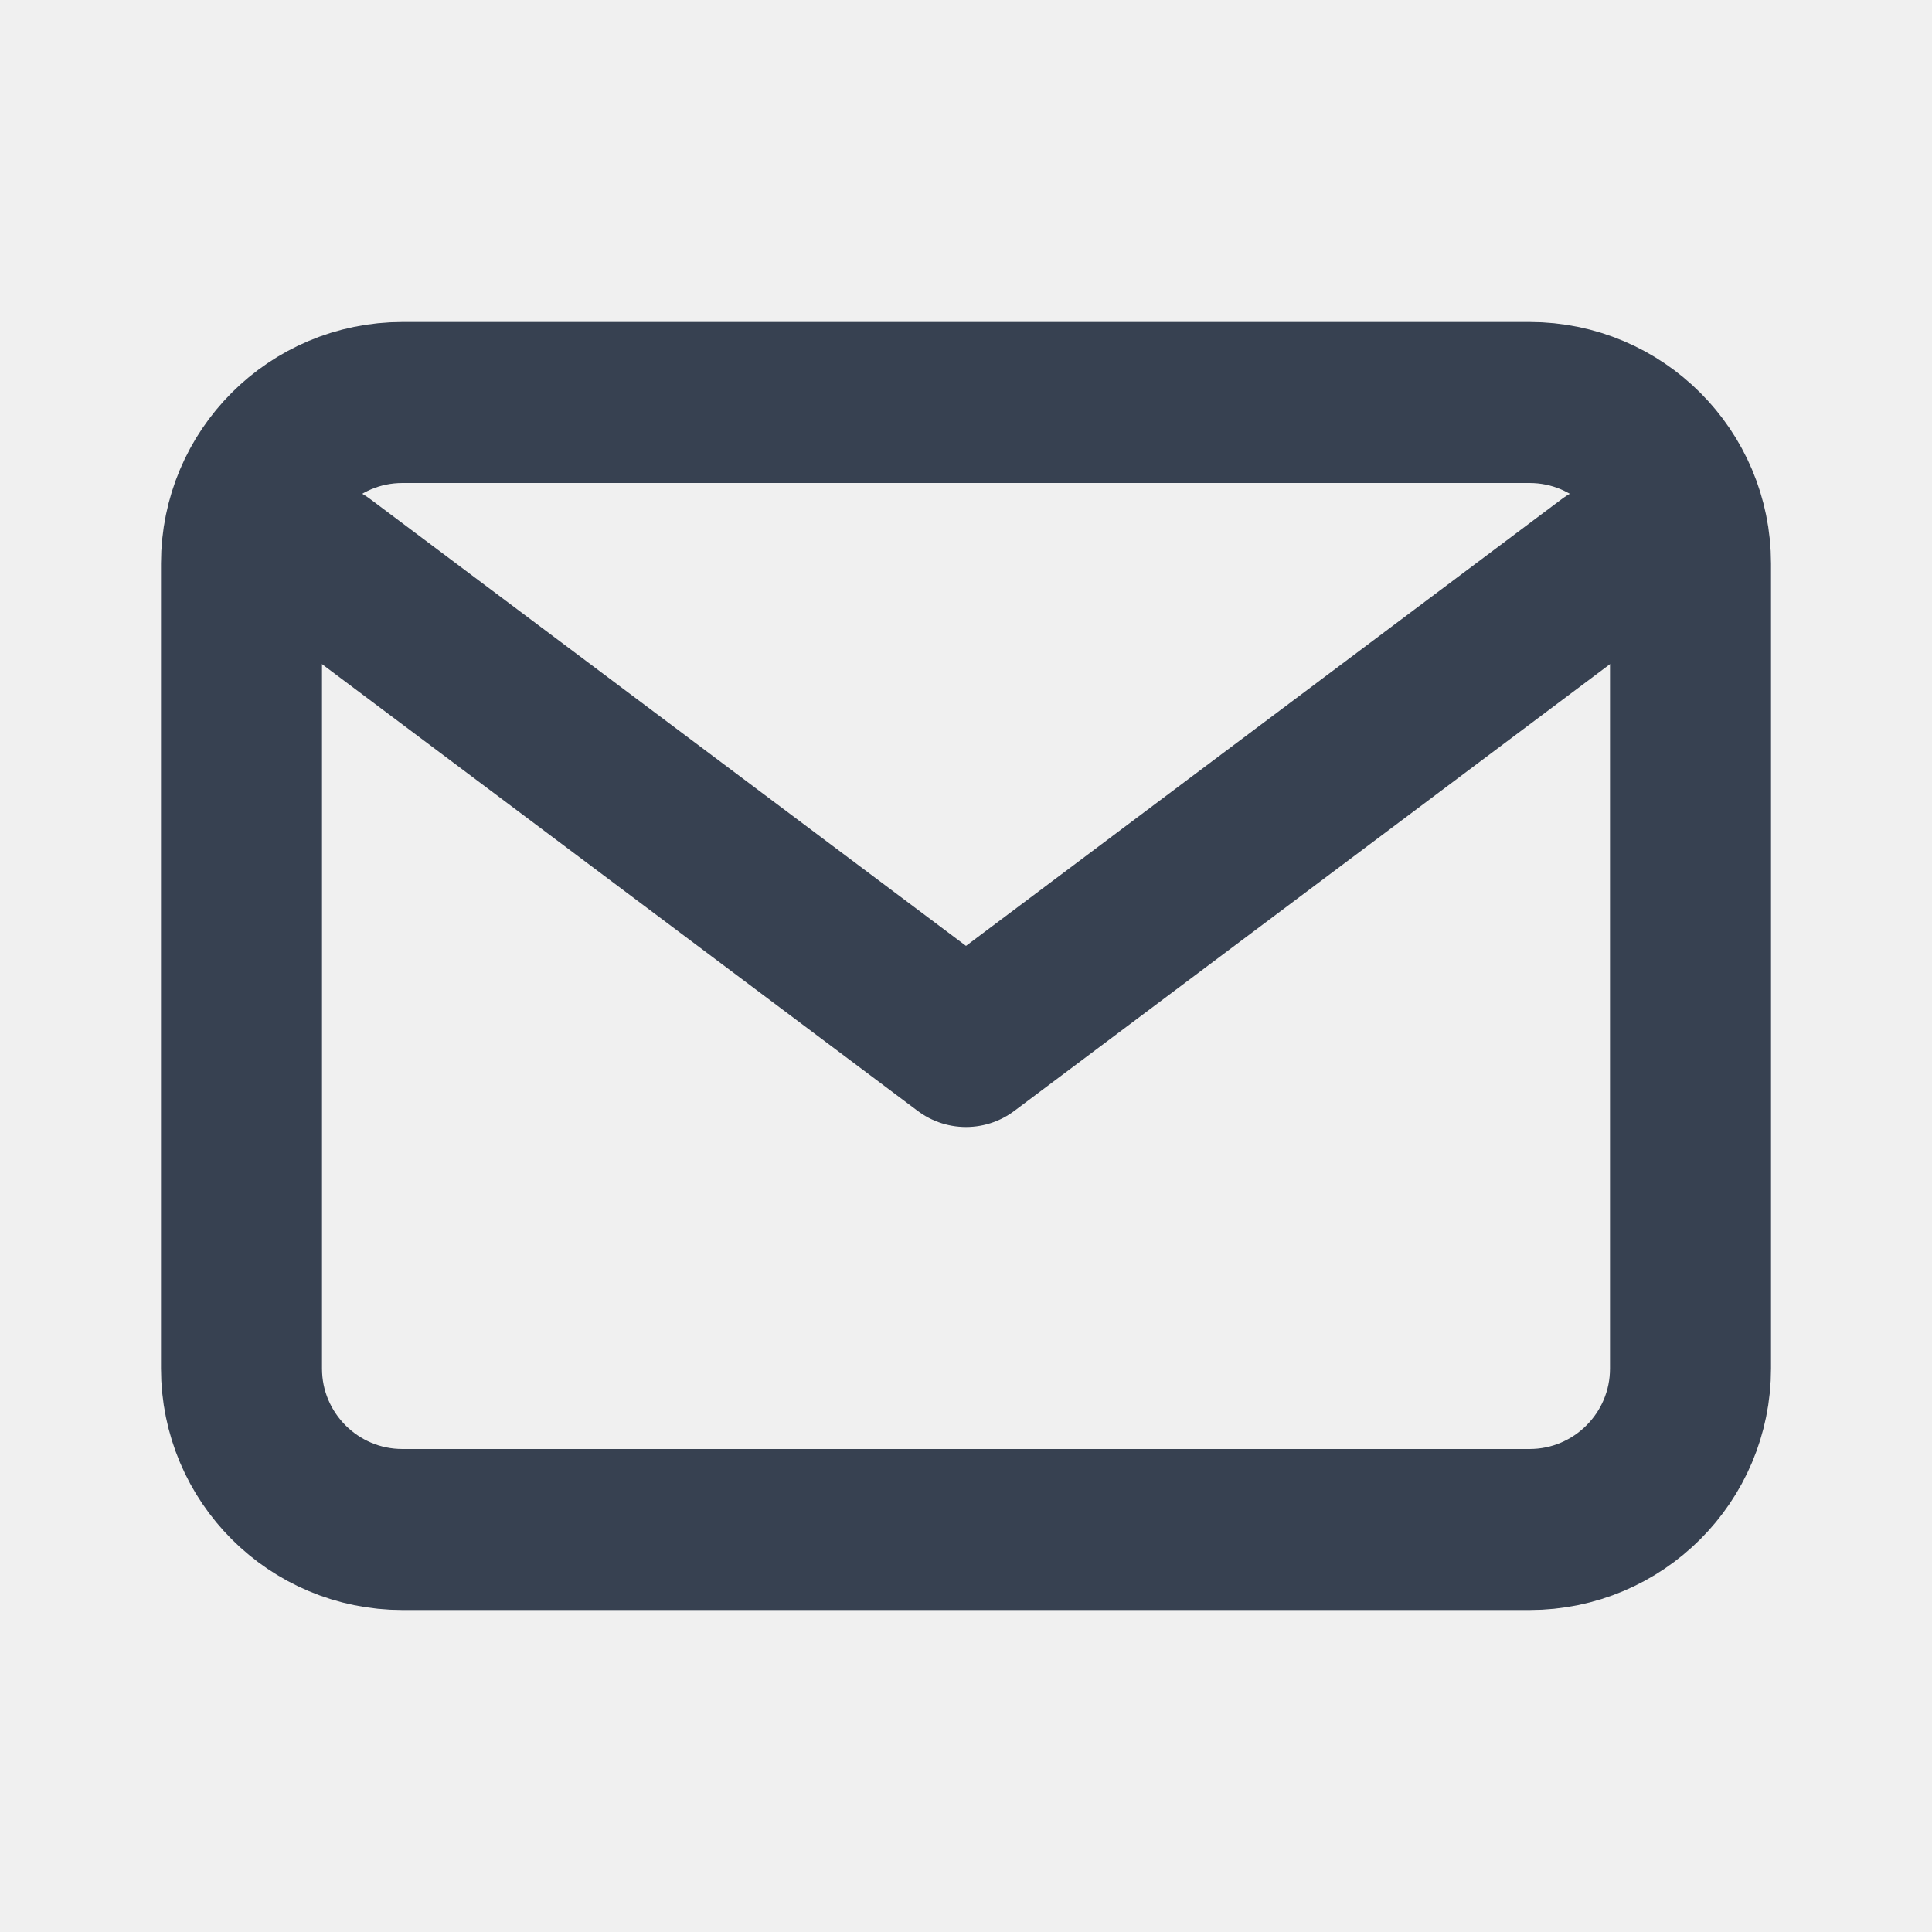
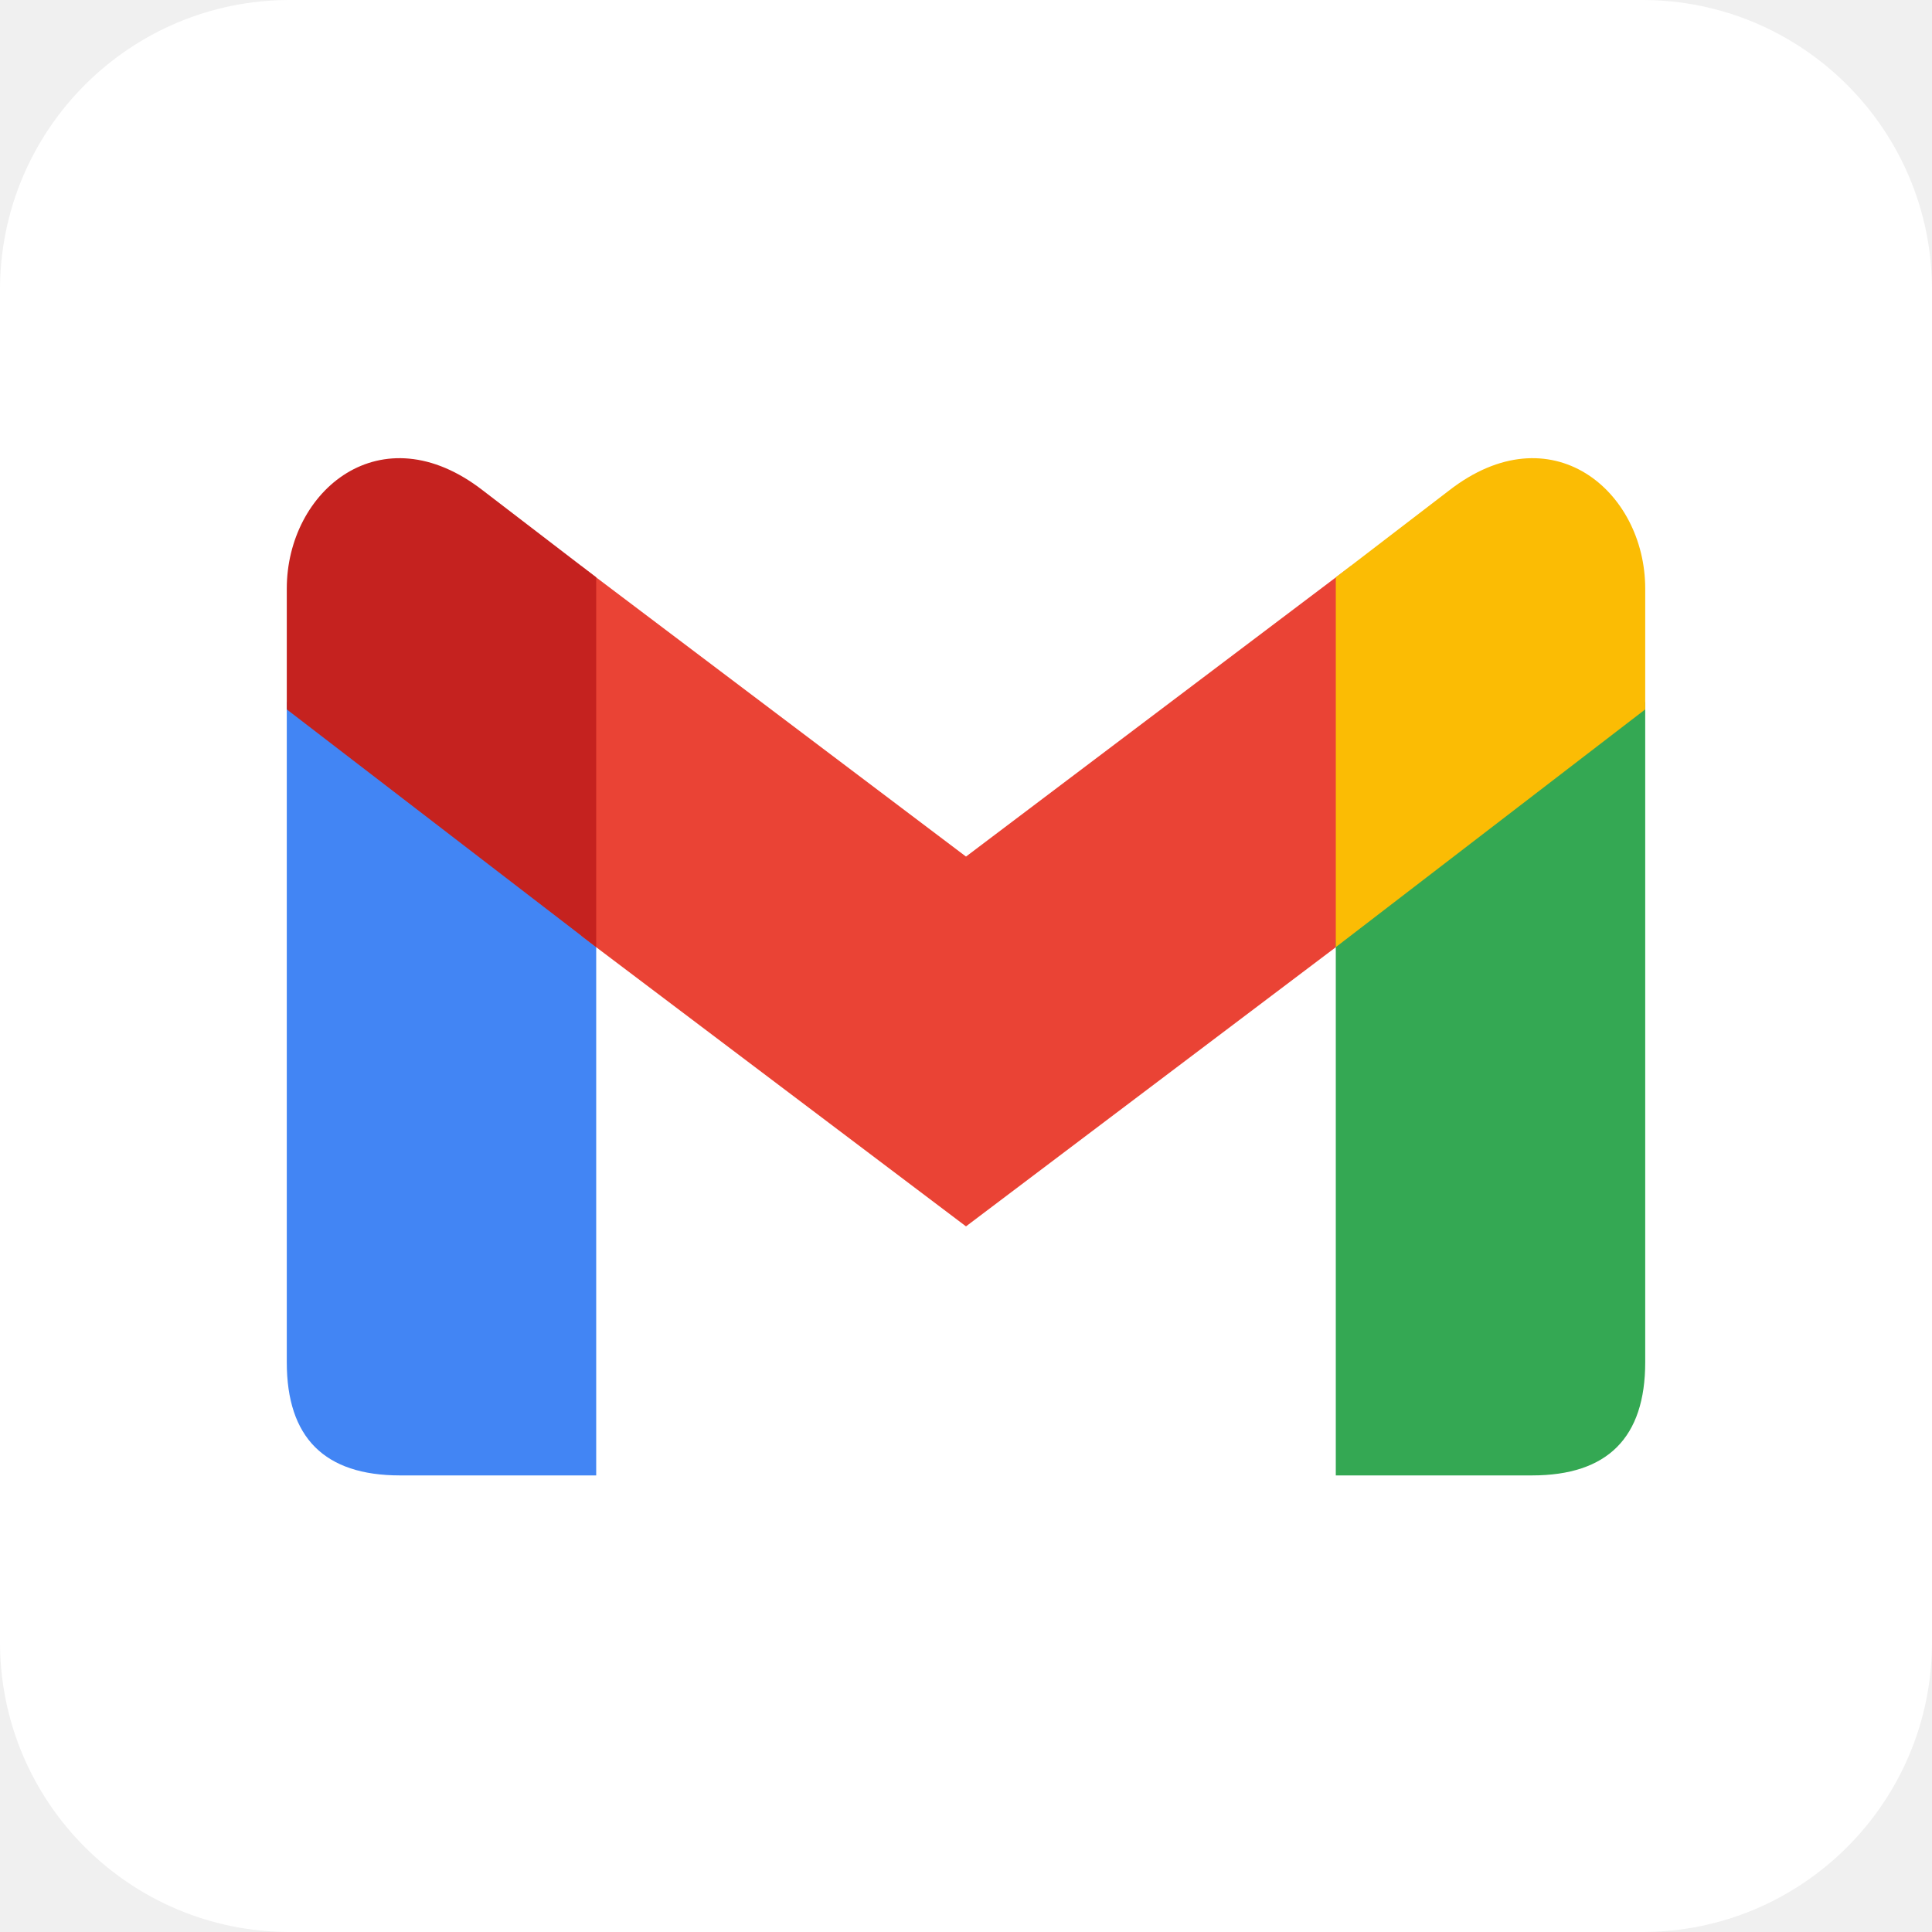
- <svg xmlns="http://www.w3.org/2000/svg" viewBox="0 0 24 24" width="16" height="16" fill="none">
-   <rect x="3" y="5" width="18" height="14" rx="2" stroke="#374151" stroke-width="2" />
-   <path d="M4 7l8 6 8-6" stroke="#374151" stroke-width="2" stroke-linecap="round" stroke-linejoin="round" />
+ <svg xmlns="http://www.w3.org/2000/svg" aria-label="Gmail" role="img" viewBox="0 0 512 512">
+   <rect width="512" height="512" rx="15%" fill="#ffffff" />
+   <path d="M158 391v-142l-82-63V361q0 30 30 30" fill="#4285f4" />
+   <path d="M 154 248l102 77l102-77v-98l-102 77l-102-77" fill="#ea4335" />
+   <path d="M354 391v-142l82-63V361q0 30-30 30" fill="#34a853" />
+   <path d="M76 188l82 63v-98l-30-23c-27-21-52 0-52 26" fill="#c5221f" />
+   <path d="M436 188l-82 63v-98l30-23c27-21 52 0 52 26" fill="#fbbc04" />
</svg>
